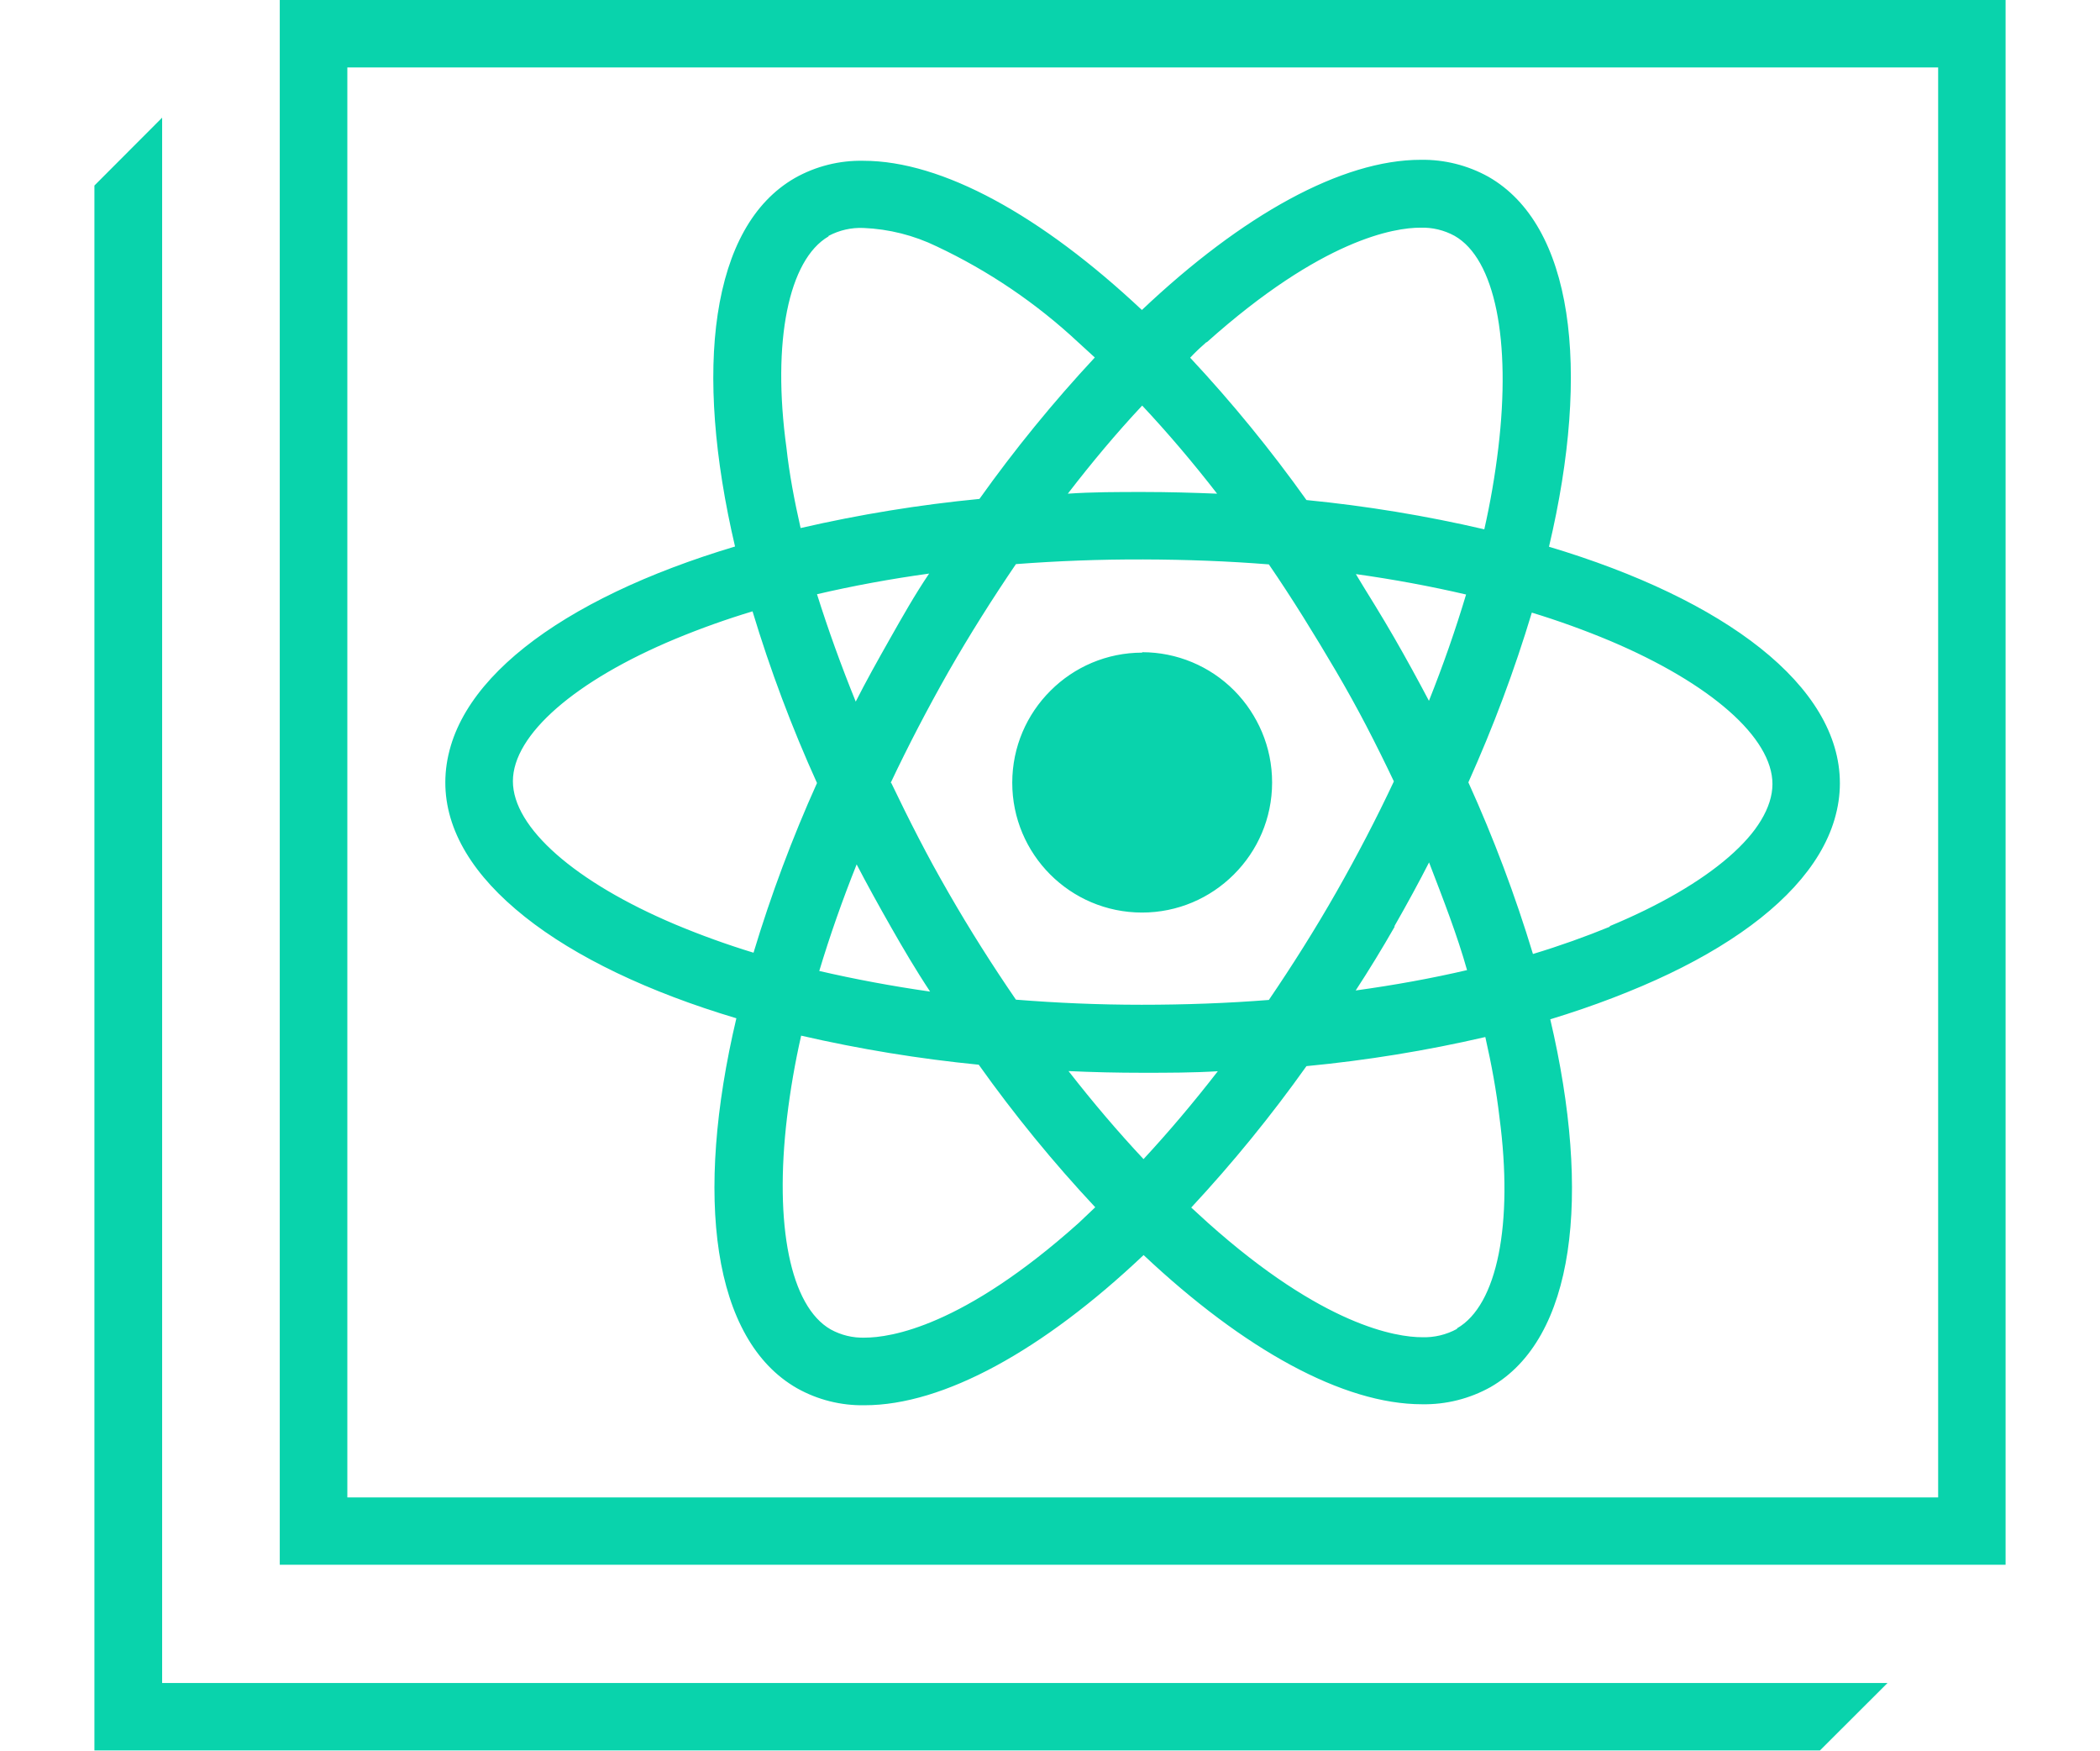
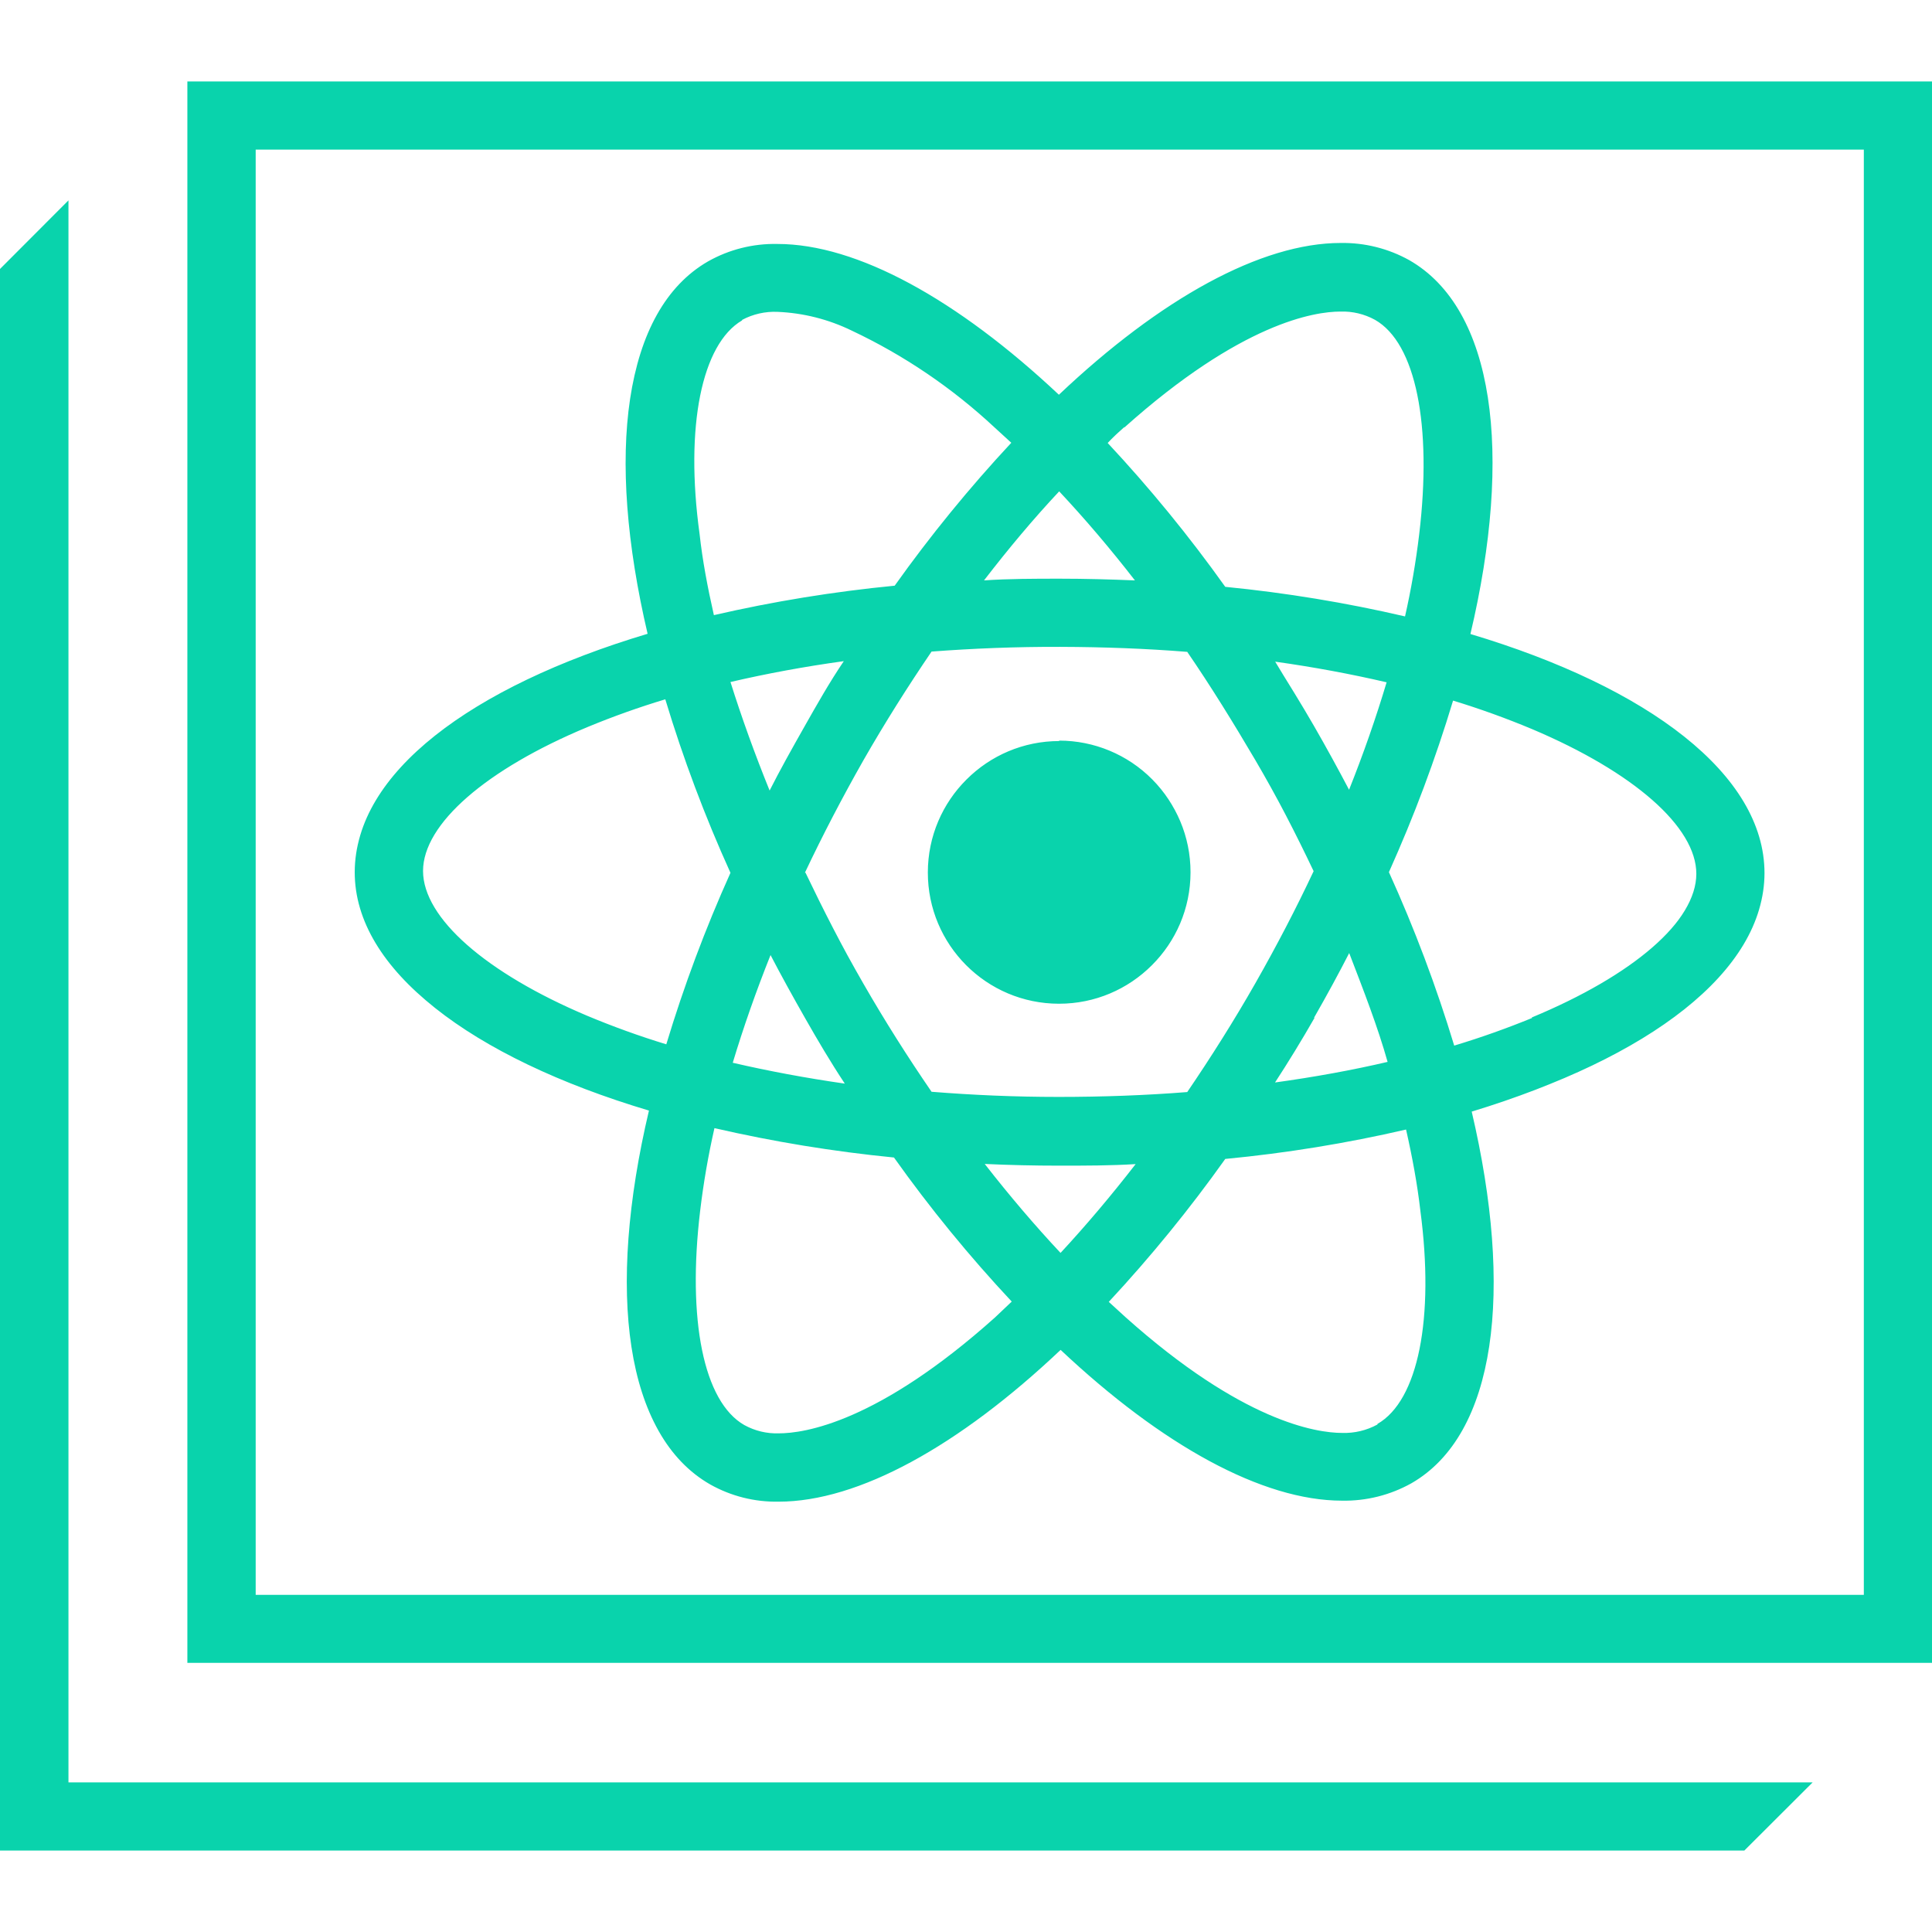
- <svg xmlns="http://www.w3.org/2000/svg" viewBox="0 0 135.18 123.78" version="1.1" id="svg8" width="120" height="100">
+ <svg xmlns="http://www.w3.org/2000/svg" viewBox="0 0 135.18 123.78" version="1.1" id="svg8" width="120" height="120">
  <defs id="defs4">
    <style id="style2">.cls-1{fill:#09d3ac}</style>
  </defs>
  <path d="m 123.46,55.39 c 0,-6.89 -8.11,-13 -20.58,-16.73 3,-12.67 1.69,-22.75 -4.28,-26.16 A 9.55,9.55 0 0 0 93.81,11.3 C 88.24,11.3 81.2,15.19 74.09,21.92 66.98,15.24 59.96,11.37 54.4,11.37 a 9.46,9.46 0 0 0 -4.86,1.22 c -5.94,3.42 -7.17,13.44 -4.21,26.05 -12.41,3.71 -20.48,9.77 -20.5,16.63 -0.02,6.86 8.12,13 20.59,16.72 -3,12.68 -1.7,22.75 4.28,26.16 a 9.41,9.41 0 0 0 4.78,1.2 c 5.58,0 12.62,-3.89 19.73,-10.62 7.1,6.68 14.12,10.55 19.69,10.55 a 9.59,9.59 0 0 0 4.86,-1.22 c 5.94,-3.42 7.16,-13.44 4.21,-26 12.41,-3.76 20.48,-9.82 20.49,-16.67 z M 78.67,24.18 c 8.19,-7.33 13.31,-8.12 15.13,-8.12 v 0 a 4.71,4.71 0 0 1 2.42,0.58 c 2.86,1.63 4,7.38 3.09,15 a 56.73,56.73 0 0 1 -1,5.79 97.7,97.7 0 0 0 -12.58,-2.07 98.47,98.47 0 0 0 -8.24,-10.08 c 0.37,-0.37 0.77,-0.74 1.18,-1.1 z M 53.88,61.06 c 0.78,1.5 1.61,3 2.47,4.51 0.86,1.51 1.76,3.04 2.76,4.55 -2.71,-0.39 -5.34,-0.88 -7.84,-1.46 0.7,-2.54 1.59,-5.04 2.61,-7.6 z M 51.11,42.02 c 2.53,-0.59 5.18,-1.08 7.93,-1.46 -1,1.48 -1.86,3 -2.76,4.59 -0.9,1.59 -1.69,3 -2.46,4.52 q -1.53,-3.9 -2.71,-7.65 z m 5.21,13.34 q 1.86,-3.93 4.09,-7.86 c 1.5,-2.62 3.11,-5.17 4.77,-7.61 2.91,-0.22 5.91,-0.34 9,-0.33 3.09,0.01 6,0.12 8.89,0.35 1.66,2.42 3.25,5 4.75,7.55 1.5,2.55 2.88,5.22 4.12,7.83 -1.23,2.62 -2.6,5.25 -4.08,7.85 -1.48,2.6 -3.11,5.18 -4.77,7.62 -2.91,0.23 -5.91,0.34 -9,0.34 -3.09,0 -6,-0.13 -8.89,-0.36 -1.66,-2.42 -3.26,-4.94 -4.76,-7.55 -1.5,-2.61 -2.83,-5.22 -4.08,-7.83 z M 89.18,40.59 c 2.72,0.38 5.35,0.87 7.84,1.45 -0.74,2.47 -1.62,5 -2.64,7.55 -0.79,-1.5 -1.61,-3 -2.48,-4.51 -0.87,-1.51 -1.79,-3.03 -2.68,-4.49 z m 2.76,24.92 q 1.29,-2.27 2.46,-4.53 c 1,2.6 2,5.16 2.7,7.66 -2.52,0.59 -5.17,1.07 -7.92,1.45 q 1.45,-2.22 2.8,-4.58 z M 74.11,28.68 c 1.8,1.92 3.57,4 5.3,6.23 -1.71,-0.07 -3.46,-0.12 -5.23,-0.12 -1.77,0 -3.58,0 -5.33,0.12 1.71,-2.22 3.46,-4.31 5.26,-6.23 z m -22.18,-12 a 4.82,4.82 0 0 1 2.47,-0.56 13.11,13.11 0 0 1 5.19,1.31 39.07,39.07 0 0 1 10,6.78 l 1.17,1.07 a 98.49,98.49 0 0 0 -8.16,10 98.88,98.88 0 0 0 -12.65,2.06 c -0.44,-1.94 -0.8,-3.84 -1,-5.67 -1.04,-7.55 0.16,-13.31 2.97,-14.95 z m -5.29,50.7 a 58.75,58.75 0 0 1 -5.54,-2 c -7.1,-3 -11.5,-6.85 -11.5,-10.14 0,-3.29 4.42,-7.12 11.51,-10.07 a 57.63,57.63 0 0 1 5.44,-1.94 97.93,97.93 0 0 0 4.56,12.14 98.72,98.72 0 0 0 -4.47,12.01 z m 23,19.1 c -8.19,7.33 -13.31,8.11 -15.14,8.11 a 4.69,4.69 0 0 1 -2.42,-0.58 c -2.86,-1.63 -4,-7.38 -3.09,-15 a 56.07,56.07 0 0 1 1,-5.78 99.51,99.51 0 0 0 12.58,2.06 97.17,97.17 0 0 0 8.24,10.08 z m 4.57,-4.51 c -1.8,-1.92 -3.57,-4 -5.31,-6.23 1.72,0.08 3.47,0.12 5.24,0.12 1.77,0 3.58,0 5.33,-0.11 -1.73,2.22 -3.49,4.3 -5.27,6.22 z m 22.18,12 a 4.82,4.82 0 0 1 -2.48,0.59 c -1.82,0 -7,-0.8 -15.16,-8.1 l -1.17,-1.07 a 98.44,98.44 0 0 0 8.15,-10 97,97 0 0 0 12.66,-2.06 c 0.44,1.94 0.79,3.84 1,5.67 0.99,7.54 -0.16,13.3 -3.01,14.93 z m 10.8,-28.44 c -1.71,0.7 -3.52,1.35 -5.44,1.93 a 98.54,98.54 0 0 0 -4.57,-12.14 98.1,98.1 0 0 0 4.49,-12 58.75,58.75 0 0 1 5.54,2 c 7.09,3 11.5,6.85 11.49,10.14 -0.01,3.29 -4.42,7.08 -11.52,10.03 z M 74.11,64.51 a 9.18,9.18 0 1 0 -9.17,-9.19 9.17,9.17 0 0 0 9.17,9.19 z M 13.11,0 V 110.65 H 135.18 V 0 Z m 117.3,105.89 H 17.89 V 4.77 h 112.52 z m -85,-33.9 c -3,12.68 -1.7,22.75 4.28,26.16 a 9.41,9.41 0 0 0 4.78,1.2 c 5.58,0 12.62,-3.89 19.73,-10.62 7.1,6.68 14.12,10.55 19.69,10.55 a 9.59,9.59 0 0 0 4.86,-1.22 c 5.94,-3.42 7.16,-13.44 4.21,-26 12.41,-3.72 20.48,-9.78 20.49,-16.63 0.01,-6.85 -8.11,-13 -20.58,-16.73 3,-12.67 1.69,-22.75 -4.28,-26.16 a 9.55,9.55 0 0 0 -4.79,-1.2 c -5.57,0 -12.61,3.89 -19.72,10.62 C 66.97,15.28 59.95,11.41 54.39,11.41 a 9.46,9.46 0 0 0 -4.86,1.22 c -5.94,3.42 -7.17,13.44 -4.21,26.05 -12.41,3.71 -20.48,9.77 -20.5,16.63 -0.02,6.86 8.13,12.94 20.6,16.68 z m 24.21,14.49 c -8.19,7.33 -13.31,8.11 -15.14,8.11 a 4.69,4.69 0 0 1 -2.42,-0.58 c -2.86,-1.63 -4,-7.38 -3.09,-15 a 56.07,56.07 0 0 1 1,-5.78 99.51,99.51 0 0 0 12.58,2.06 97.17,97.17 0 0 0 8.24,10.08 z M 94.41,49.59 c -0.79,-1.5 -1.61,-3 -2.48,-4.51 -0.87,-1.51 -1.8,-3 -2.72,-4.49 2.72,0.38 5.35,0.87 7.84,1.45 -0.73,2.47 -1.61,5 -2.63,7.55 z m 2.72,19 c -2.52,0.59 -5.17,1.07 -7.92,1.45 q 1.41,-2.22 2.76,-4.58 1.35,-2.36 2.46,-4.53 c 1.05,2.65 1.96,5.19 2.68,7.71 z M 91.92,55.24 c -1.23,2.62 -2.6,5.25 -4.08,7.85 -1.48,2.6 -3.11,5.18 -4.77,7.62 -2.91,0.23 -5.91,0.34 -9,0.34 -3.09,0 -6,-0.13 -8.89,-0.36 -1.66,-2.42 -3.26,-4.94 -4.76,-7.55 -1.5,-2.61 -2.87,-5.22 -4.12,-7.83 q 1.86,-3.93 4.09,-7.86 c 1.5,-2.62 3.11,-5.17 4.77,-7.61 2.91,-0.22 5.91,-0.34 9,-0.33 3.09,0.01 6,0.12 8.89,0.35 1.66,2.42 3.25,5 4.75,7.55 1.5,2.55 2.89,5.27 4.13,7.88 z M 59.11,70.12 c -2.71,-0.39 -5.34,-0.88 -7.84,-1.46 0.74,-2.46 1.63,-5 2.65,-7.55 0.78,1.5 1.61,3 2.47,4.51 0.86,1.51 1.72,2.99 2.72,4.5 z m -2.79,-25 c -0.87,1.5 -1.69,3 -2.46,4.52 q -1.57,-3.87 -2.75,-7.62 c 2.53,-0.59 5.18,-1.08 7.93,-1.46 -0.93,1.48 -1.82,3.01 -2.72,4.56 z M 74.2,81.97 c -1.8,-1.92 -3.57,-4 -5.31,-6.23 1.72,0.08 3.47,0.12 5.24,0.12 1.77,0 3.58,0 5.33,-0.11 -1.72,2.22 -3.48,4.3 -5.26,6.22 z m 22.18,12 a 4.82,4.82 0 0 1 -2.48,0.59 c -1.82,0 -7,-0.8 -15.16,-8.1 l -1.17,-1.07 a 98.44,98.44 0 0 0 8.15,-10 97,97 0 0 0 12.66,-2.06 c 0.44,1.94 0.79,3.84 1,5.67 1,7.54 -0.15,13.3 -3,14.93 z m 5.28,-50.66 a 58.75,58.75 0 0 1 5.54,2 c 7.09,3 11.5,6.85 11.49,10.14 -0.01,3.29 -4.41,7.16 -11.51,10.11 -1.71,0.7 -3.52,1.35 -5.44,1.93 a 98.54,98.54 0 0 0 -4.57,-12.14 98.1,98.1 0 0 0 4.49,-12.08 z m -23,-19.09 C 86.85,16.89 91.97,16.1 93.79,16.1 v 0 a 4.71,4.71 0 0 1 2.42,0.58 c 2.86,1.63 4,7.38 3.09,15 a 56.73,56.73 0 0 1 -1,5.79 A 97.7,97.7 0 0 0 85.72,35.4 98.47,98.47 0 0 0 77.48,25.32 c 0.38,-0.41 0.78,-0.78 1.19,-1.14 z m -4.55,4.46 c 1.8,1.92 3.57,4 5.3,6.23 -1.71,-0.07 -3.46,-0.12 -5.23,-0.12 -1.77,0 -3.58,0 -5.33,0.12 1.71,-2.22 3.46,-4.31 5.26,-6.23 z m -22.18,-12 a 4.82,4.82 0 0 1 2.47,-0.56 13.11,13.11 0 0 1 5.19,1.31 39.07,39.07 0 0 1 10,6.78 l 1.17,1.07 a 98.49,98.49 0 0 0 -8.16,10 98.88,98.88 0 0 0 -12.65,2.06 c -0.44,-1.94 -0.8,-3.84 -1,-5.67 -1.04,-7.55 0.16,-13.31 2.97,-14.95 z M 41.11,45.17 a 57.63,57.63 0 0 1 5.44,-1.94 97.93,97.93 0 0 0 4.56,12.14 98.72,98.72 0 0 0 -4.49,12 58.75,58.75 0 0 1 -5.54,-2 c -7.1,-3 -11.5,-6.85 -11.5,-10.14 0,-3.29 4.44,-7.11 11.53,-10.06 z m 33,1 a 9.18,9.18 0 1 0 9.17,9.19 9.17,9.17 0 0 0 -9.17,-9.24 z m 0,0 a 9.18,9.18 0 1 0 9.17,9.19 9.17,9.17 0 0 0 -9.17,-9.24 z m 0,0 a 9.18,9.18 0 1 0 9.17,9.19 9.17,9.17 0 0 0 -9.17,-9.24 z m 49.35,9.24 c 0,-6.89 -8.11,-13 -20.58,-16.73 3,-12.67 1.69,-22.75 -4.28,-26.16 a 9.55,9.55 0 0 0 -4.79,-1.2 C 88.24,11.32 81.2,15.21 74.09,21.94 66.98,15.26 59.96,11.39 54.4,11.39 a 9.46,9.46 0 0 0 -4.86,1.22 c -5.94,3.42 -7.17,13.44 -4.21,26.05 -12.41,3.71 -20.48,9.77 -20.5,16.63 -0.02,6.86 8.12,13 20.59,16.72 -3,12.68 -1.7,22.75 4.28,26.16 a 9.41,9.41 0 0 0 4.78,1.2 c 5.58,0 12.62,-3.89 19.73,-10.62 7.1,6.68 14.12,10.55 19.69,10.55 a 9.59,9.59 0 0 0 4.86,-1.22 c 5.94,-3.42 7.16,-13.44 4.21,-26 12.41,-3.78 20.48,-9.84 20.49,-16.69 z M 78.67,24.18 c 8.19,-7.33 13.31,-8.12 15.13,-8.12 v 0 a 4.71,4.71 0 0 1 2.42,0.58 c 2.86,1.63 4,7.38 3.09,15 a 56.73,56.73 0 0 1 -1,5.79 97.7,97.7 0 0 0 -12.58,-2.07 98.47,98.47 0 0 0 -8.24,-10.08 c 0.37,-0.37 0.77,-0.74 1.18,-1.1 z M 53.88,61.06 c 0.78,1.5 1.61,3 2.47,4.51 0.86,1.51 1.76,3.04 2.76,4.55 -2.71,-0.39 -5.34,-0.88 -7.84,-1.46 0.7,-2.54 1.59,-5.04 2.61,-7.6 z M 51.11,42.02 c 2.53,-0.59 5.18,-1.08 7.93,-1.46 -1,1.48 -1.86,3 -2.76,4.59 -0.9,1.59 -1.69,3 -2.46,4.52 q -1.53,-3.9 -2.71,-7.65 z m 5.21,13.34 q 1.86,-3.93 4.09,-7.86 c 1.5,-2.62 3.11,-5.17 4.77,-7.61 2.91,-0.22 5.91,-0.34 9,-0.33 3.09,0.01 6,0.12 8.89,0.35 1.66,2.42 3.25,5 4.75,7.55 1.5,2.55 2.88,5.22 4.12,7.83 -1.23,2.62 -2.6,5.25 -4.08,7.85 -1.48,2.6 -3.11,5.18 -4.77,7.62 -2.91,0.23 -5.91,0.34 -9,0.34 -3.09,0 -6,-0.13 -8.89,-0.36 -1.66,-2.42 -3.26,-4.94 -4.76,-7.55 -1.5,-2.61 -2.83,-5.22 -4.08,-7.83 z M 89.18,40.59 c 2.72,0.38 5.35,0.87 7.84,1.45 -0.74,2.47 -1.62,5 -2.64,7.55 -0.79,-1.5 -1.61,-3 -2.48,-4.51 -0.87,-1.51 -1.79,-3.03 -2.68,-4.49 z m 2.76,24.92 q 1.29,-2.27 2.46,-4.53 c 1,2.6 2,5.16 2.7,7.66 -2.52,0.59 -5.17,1.07 -7.92,1.45 q 1.45,-2.22 2.8,-4.58 z M 74.11,28.68 c 1.8,1.92 3.57,4 5.3,6.23 -1.71,-0.07 -3.46,-0.12 -5.23,-0.12 -1.77,0 -3.58,0 -5.33,0.12 1.71,-2.22 3.46,-4.31 5.26,-6.23 z m -22.18,-12 a 4.82,4.82 0 0 1 2.47,-0.56 13.11,13.11 0 0 1 5.19,1.31 39.07,39.07 0 0 1 10,6.78 l 1.17,1.07 a 98.49,98.49 0 0 0 -8.16,10 98.88,98.88 0 0 0 -12.65,2.06 c -0.44,-1.94 -0.8,-3.84 -1,-5.67 -1.04,-7.55 0.16,-13.31 2.97,-14.95 z m -5.29,50.7 a 58.75,58.75 0 0 1 -5.54,-2 c -7.1,-3 -11.5,-6.85 -11.5,-10.14 0,-3.29 4.42,-7.12 11.51,-10.07 a 57.63,57.63 0 0 1 5.44,-1.94 97.93,97.93 0 0 0 4.56,12.14 98.72,98.72 0 0 0 -4.47,12.01 z m 23,19.1 c -8.19,7.33 -13.31,8.11 -15.14,8.11 a 4.69,4.69 0 0 1 -2.42,-0.58 c -2.86,-1.63 -4,-7.38 -3.09,-15 a 56.07,56.07 0 0 1 1,-5.78 99.51,99.51 0 0 0 12.58,2.06 97.17,97.17 0 0 0 8.24,10.08 z m 4.57,-4.51 c -1.8,-1.92 -3.57,-4 -5.31,-6.23 1.72,0.08 3.47,0.12 5.24,0.12 1.77,0 3.58,0 5.33,-0.11 -1.73,2.22 -3.49,4.3 -5.27,6.22 z m 22.18,12 a 4.82,4.82 0 0 1 -2.48,0.59 c -1.82,0 -7,-0.8 -15.16,-8.1 l -1.17,-1.07 a 98.44,98.44 0 0 0 8.15,-10 97,97 0 0 0 12.66,-2.06 c 0.44,1.94 0.79,3.84 1,5.67 0.99,7.54 -0.16,13.3 -3.01,14.93 z m 10.8,-28.44 c -1.71,0.7 -3.52,1.35 -5.44,1.93 a 98.54,98.54 0 0 0 -4.57,-12.14 98.1,98.1 0 0 0 4.49,-12 58.75,58.75 0 0 1 5.54,2 c 7.09,3 11.5,6.85 11.49,10.14 -0.01,3.29 -4.42,7.08 -11.52,10.03 z M 74.11,64.51 a 9.18,9.18 0 1 0 -9.17,-9.19 9.17,9.17 0 0 0 9.17,9.19 z M 4.79,119.01 V 8.32 L 0,13.12 v 110.66 h 122.05 l 4.78,-4.77 z" class="cls-1" id="path6" />
</svg>
